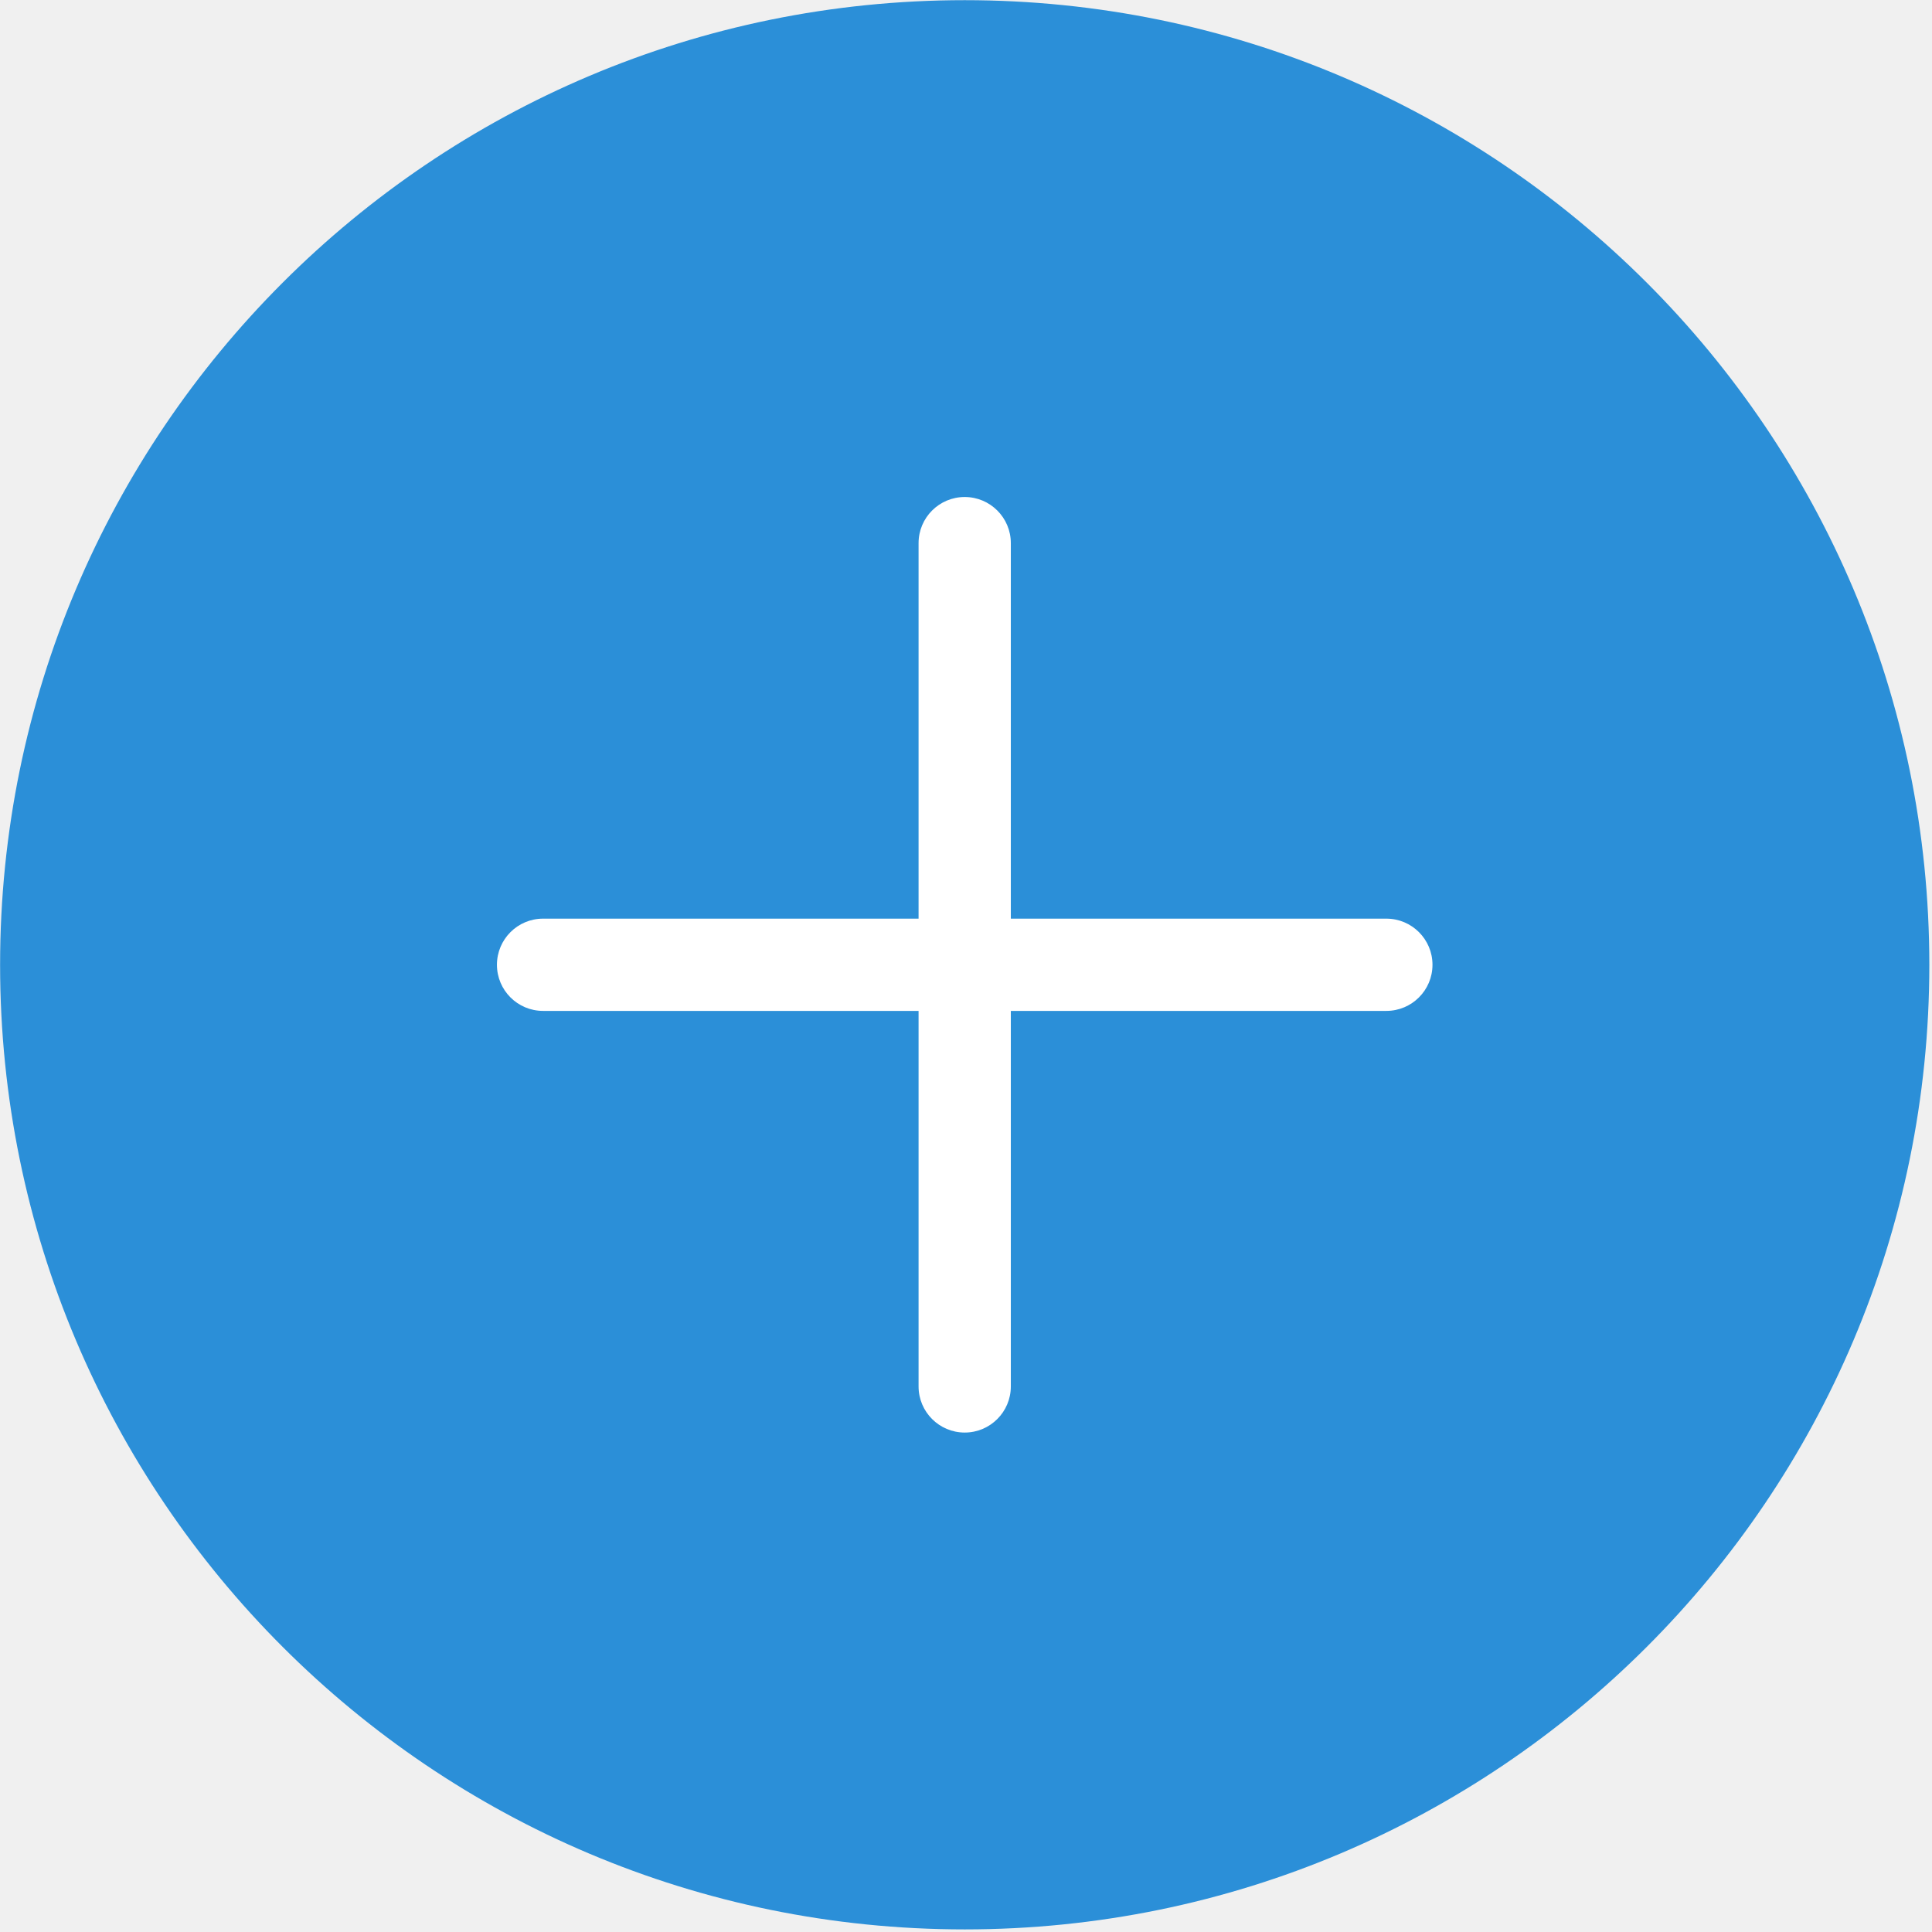
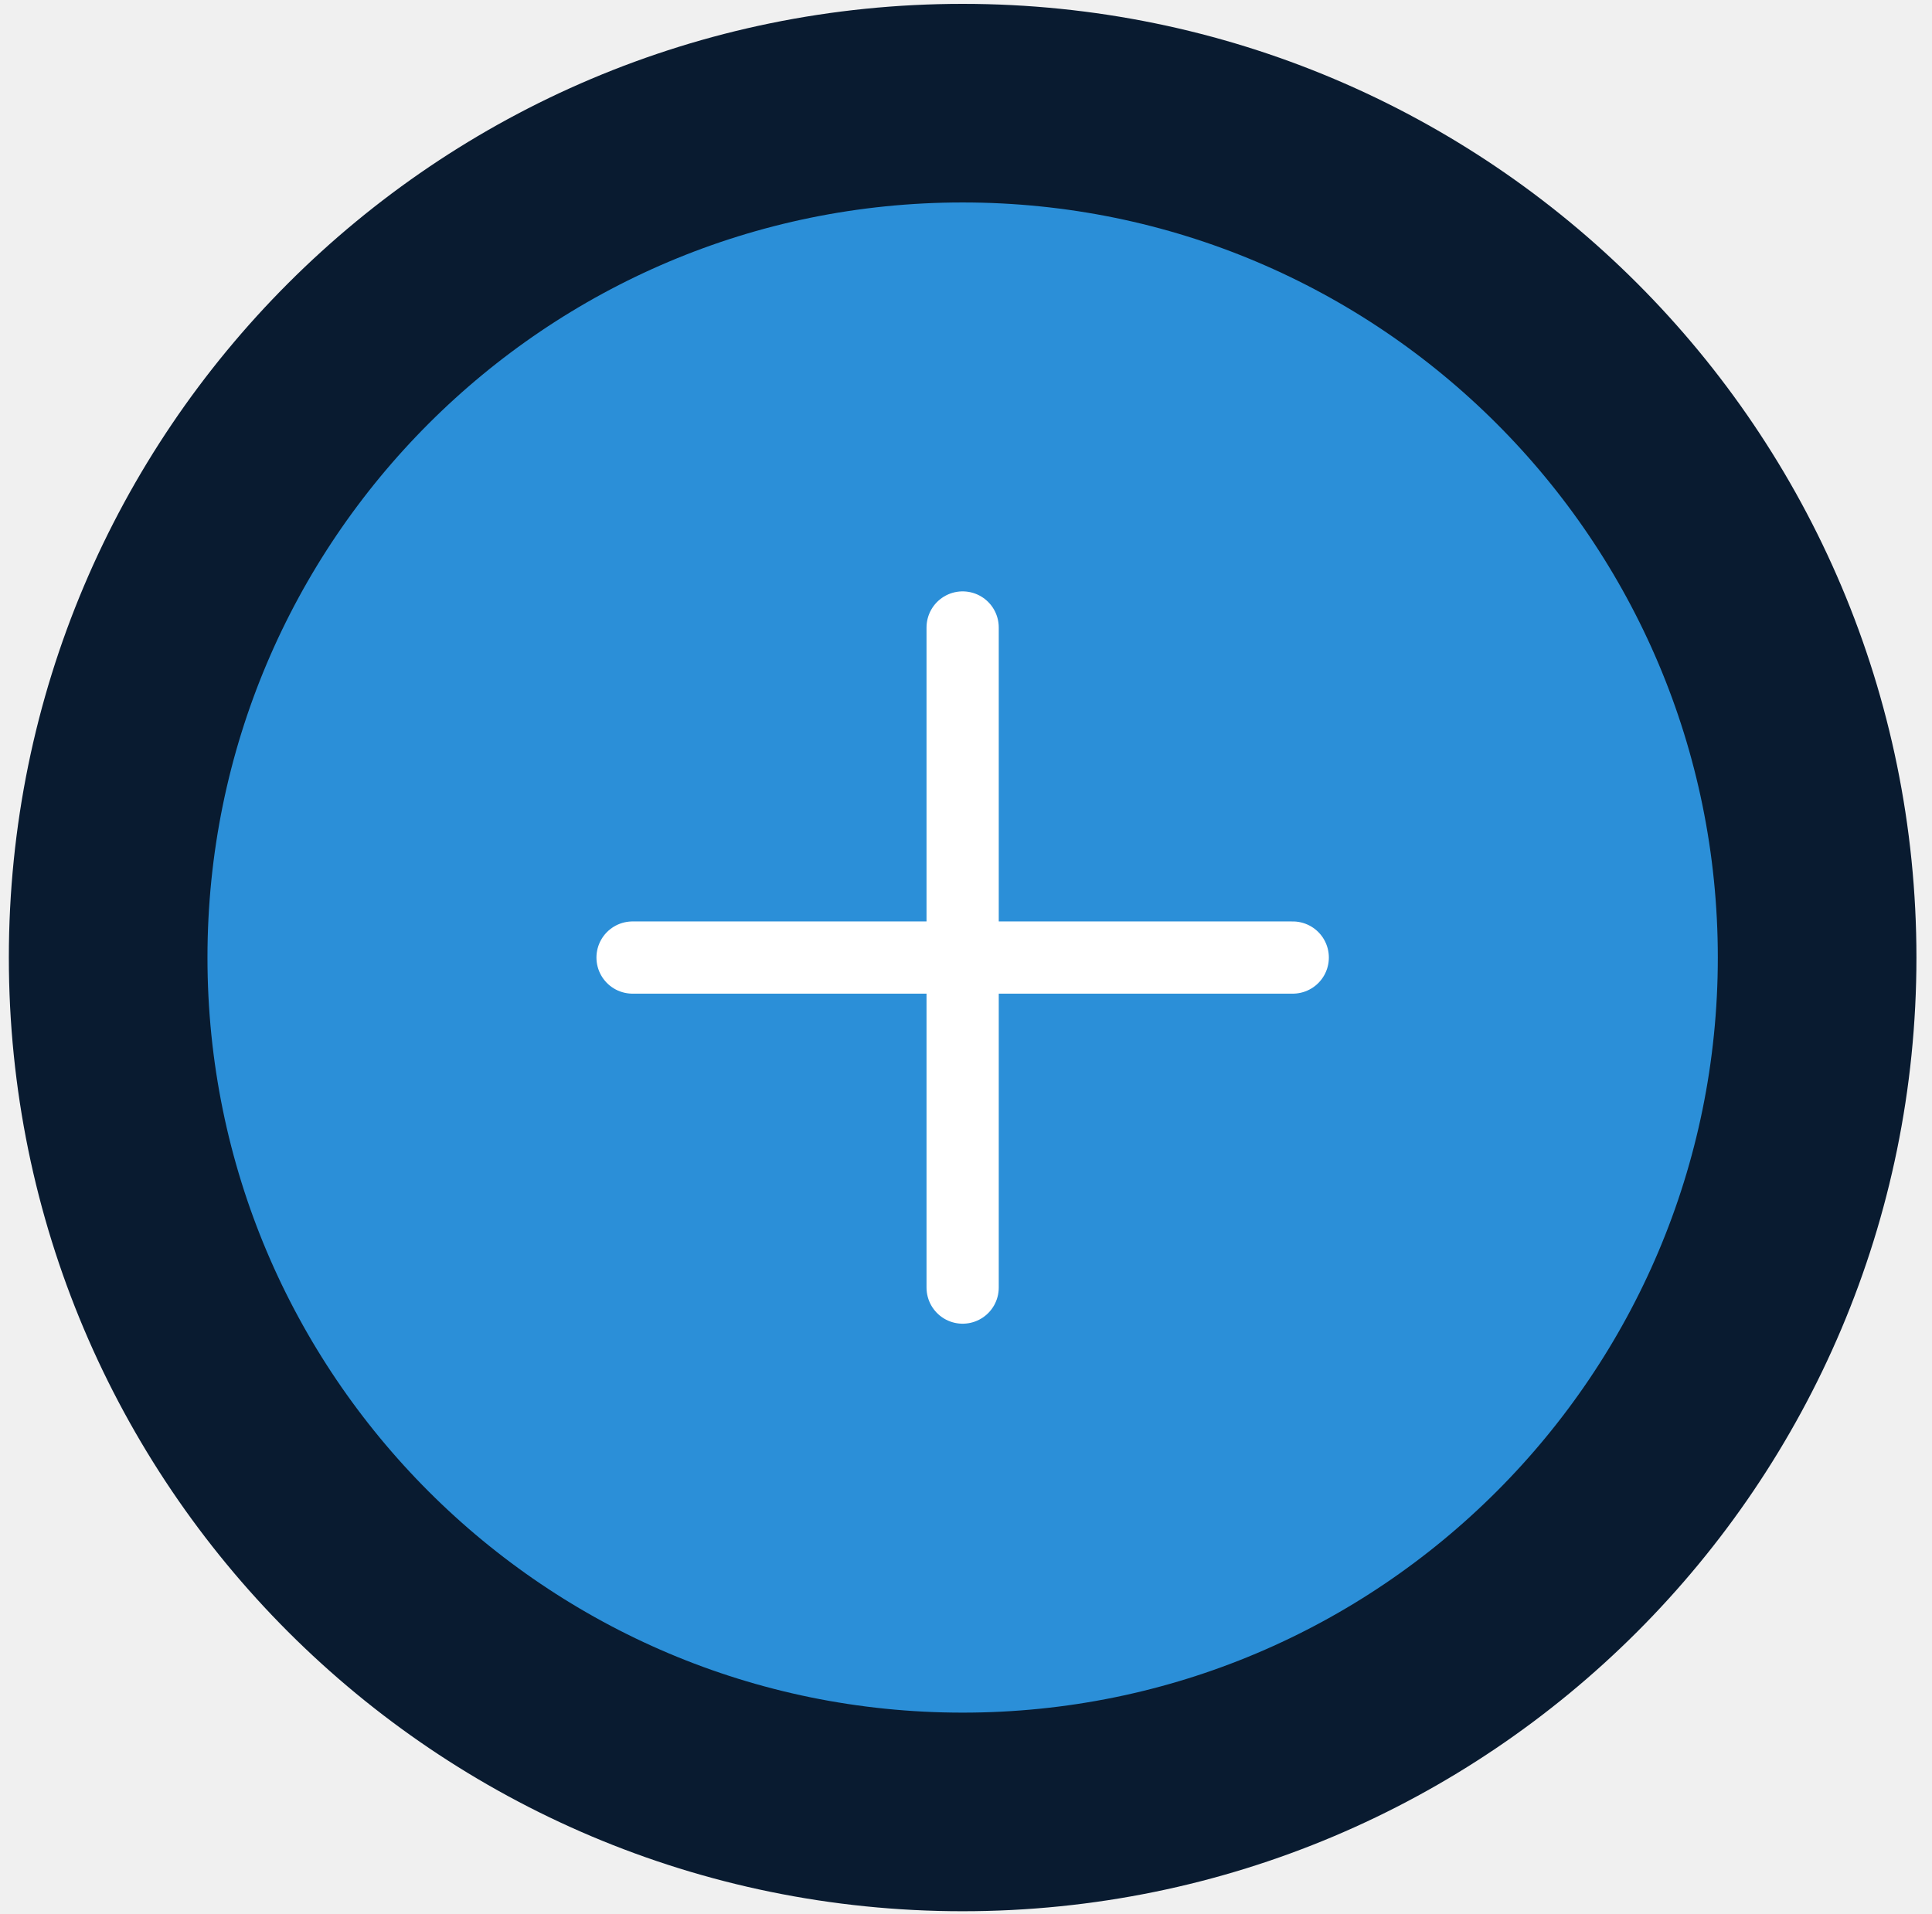
- <svg xmlns="http://www.w3.org/2000/svg" width="279" height="279" viewBox="0 0 279 279" fill="none">
-   <path d="M278.614 139.325C278.614 216.258 216.248 278.625 139.314 278.625C62.381 278.625 0.014 216.258 0.014 139.325C0.014 62.392 62.381 0.025 139.314 0.025C216.248 0.025 278.614 62.392 278.614 139.325Z" fill="#2B8FD8" />
-   <path fill-rule="evenodd" clip-rule="evenodd" d="M139.313 71.773C142.992 71.773 145.974 74.755 145.974 78.434V200.214C145.974 203.892 142.992 206.875 139.313 206.875C135.634 206.875 132.651 203.892 132.651 200.214V78.434C132.651 74.755 135.634 71.773 139.313 71.773Z" fill="white" />
-   <path fill-rule="evenodd" clip-rule="evenodd" d="M71.763 139.323C71.763 135.644 74.745 132.662 78.424 132.662H200.204C203.882 132.662 206.865 135.644 206.865 139.323C206.865 143.002 203.882 145.984 200.204 145.984H78.424C74.745 145.984 71.763 143.002 71.763 139.323Z" fill="white" />
+ <svg xmlns="http://www.w3.org/2000/svg" width="107" height="106" viewBox="0 0 107 106" fill="none">
+   <circle cx="53.314" cy="53.038" r="47.324" fill="#2B8FD8" stroke="#091B30" stroke-width="11" />
+   <path d="M53.314 34.756V71.319" stroke="white" stroke-width="4" stroke-linecap="round" stroke-linejoin="round" />
+   <path d="M35.033 53.038H71.596" stroke="white" stroke-width="4" stroke-linecap="round" stroke-linejoin="round" />
</svg>
